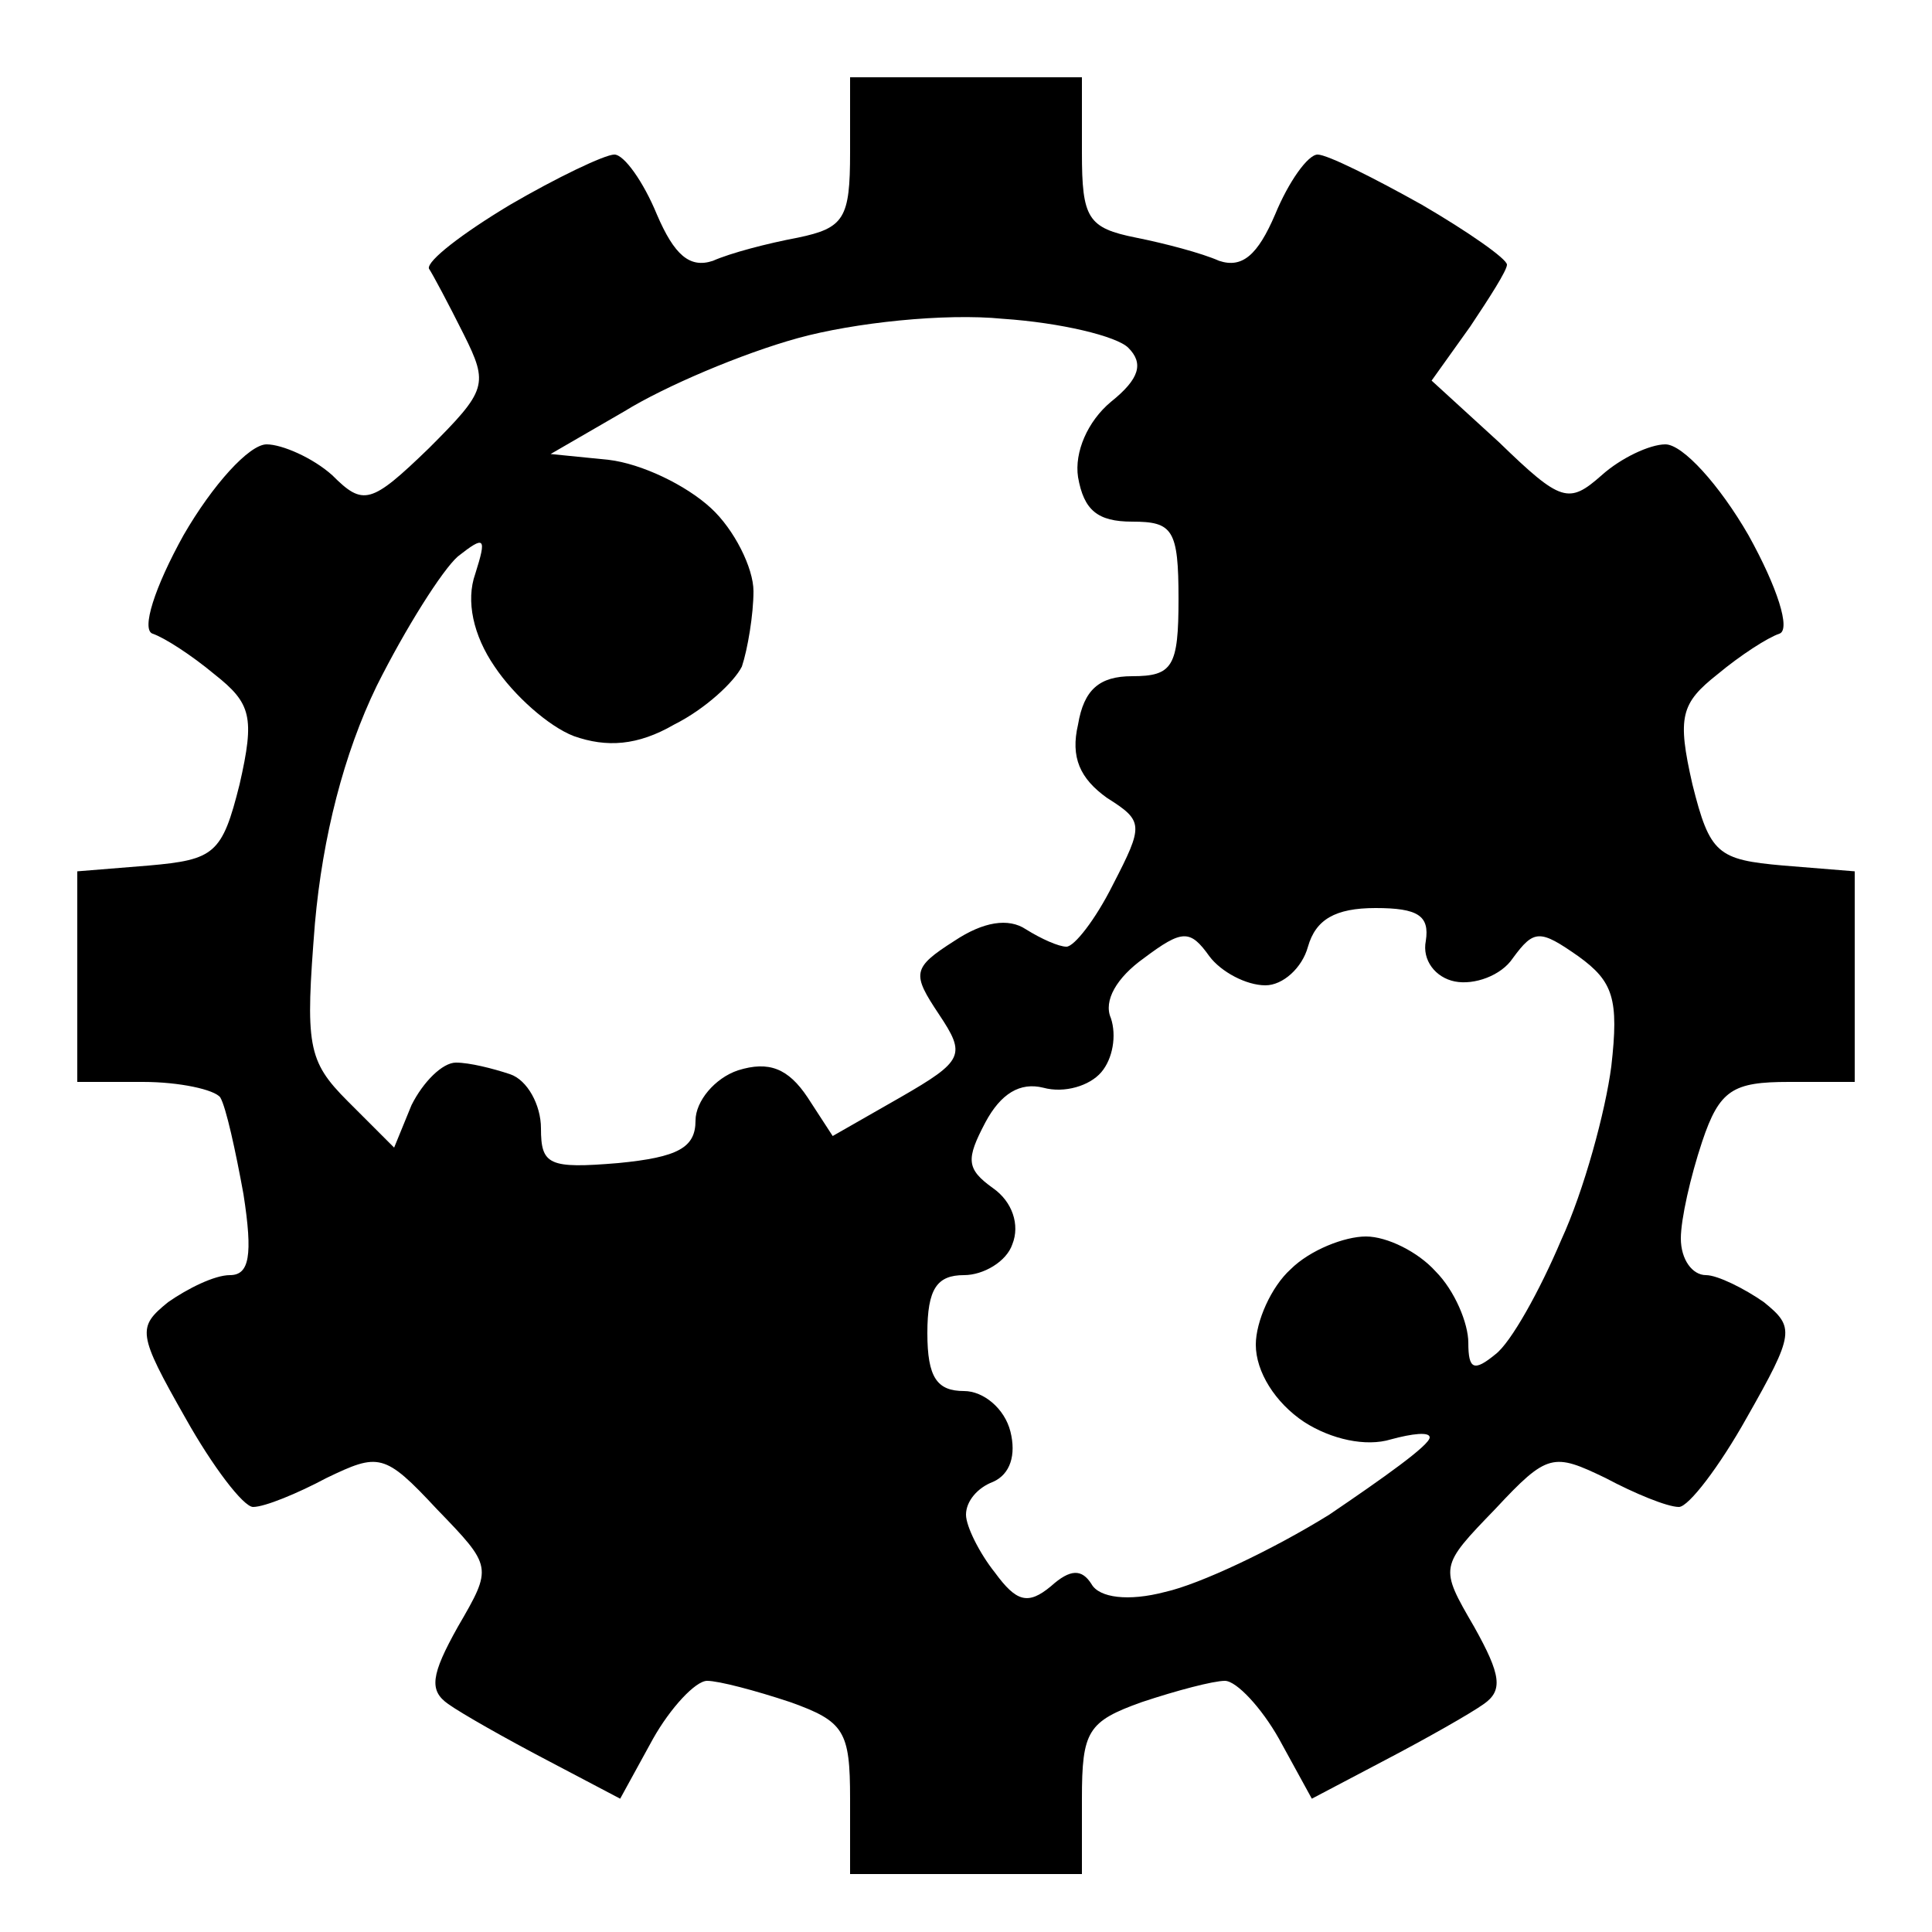
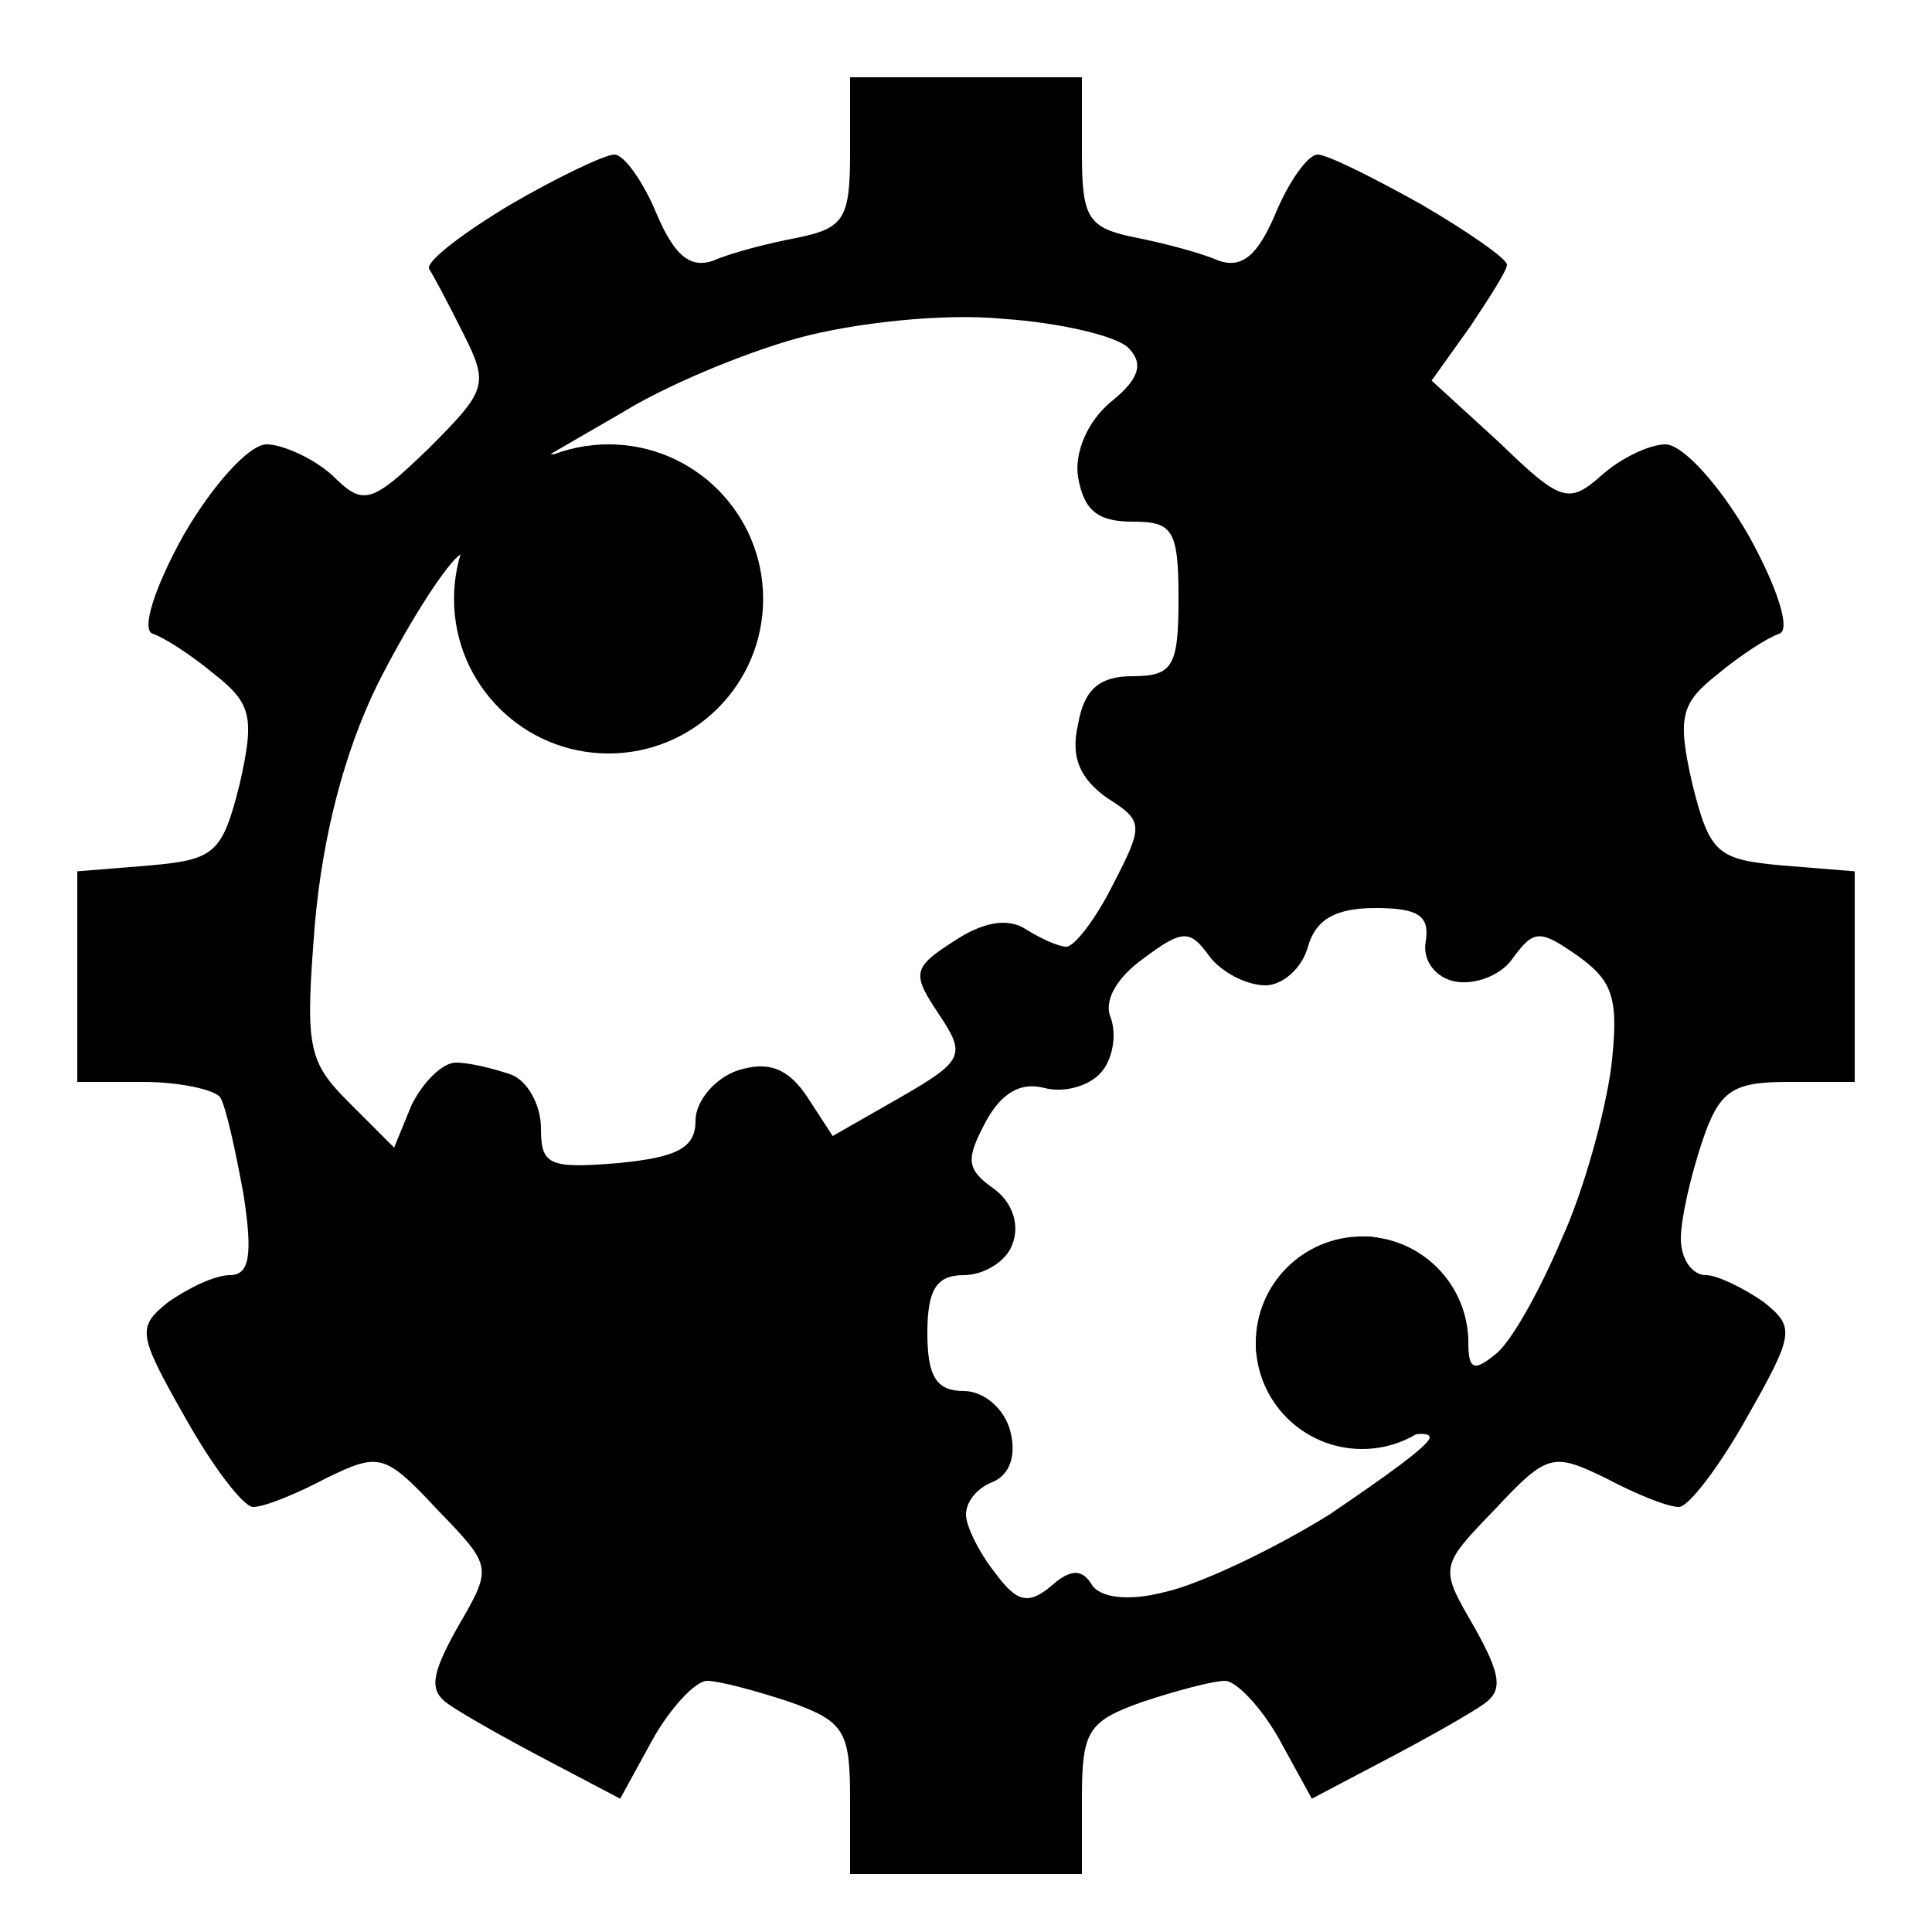
<svg xmlns="http://www.w3.org/2000/svg" version="1.0" width="100pt" height="100pt" viewBox="0 0 100 100" preserveAspectRatio="xMidYMid meet" id="svg8">
  <g transform="translate(0,100) scale(0.1,-0.1)" fill="#000000" stroke="none" id="g6">
    <path d="M440 921 c0 -34 -3 -39 -27 -44 -16 -3 -35 -8 -44 -12 -12 -4 -20 3 -29 24 -7 17 -17 31 -22 31 -5 0 -30 -12 -54 -26 -25 -15 -43 -29 -42 -33 2 -3 10 -18 18 -34 13 -26 12 -29 -18 -59 -30 -29 -34 -30 -50 -14 -10 9 -26 16 -34 16 -9 0 -28 -21 -43 -47 -15 -27 -22 -49 -16 -51 6 -2 20 -11 32 -21 19 -15 21 -22 13 -57 -9 -36 -13 -39 -47 -42 l-37 -3 0 -55 0 -54 34 0 c19 0 37 -4 40 -8 3 -5 8 -28 12 -50 5 -32 3 -42 -7 -42 -8 0 -22 -7 -32 -14 -16 -13 -16 -16 9 -60 14 -25 30 -46 35 -46 6 0 23 7 38 15 27 13 30 13 57 -16 29 -30 29 -30 11 -61 -14 -25 -15 -33 -5 -40 7 -5 30 -18 51 -29 l38 -20 17 31 c9 16 22 30 28 30 6 0 25 -5 43 -11 28 -10 31 -15 31 -50 l0 -39 60 0 60 0 0 39 c0 35 3 40 31 50 18 6 37 11 43 11 6 0 19 -14 28 -30 l17 -31 38 20 c21 11 44 24 51 29 10 7 9 15 -5 40 -18 31 -18 31 11 61 27 29 30 29 57 16 15 -8 32 -15 38 -15 5 0 21 21 35 46 25 44 25 47 9 60 -10 7 -24 14 -30 14 -7 0 -13 8 -13 19 0 10 5 32 11 50 9 27 16 31 45 31 l34 0 0 54 0 55 -37 3 c-34 3 -38 6 -47 42 -8 35 -6 42 13 57 12 10 26 19 32 21 6 2 -1 24 -16 51 -15 26 -34 47 -43 47 -8 0 -23 -7 -33 -16 -17 -15 -21 -14 -53 17 l-35 32 20 28 c10 15 19 29 19 32 0 3 -20 17 -44 31 -25 14 -49 26 -54 26 -5 0 -15 -14 -22 -31 -9 -21 -17 -28 -29 -24 -9 4 -28 9 -43 12 -25 5 -28 10 -28 44 l0 39 -60 0 -60 0 0 -39z m144 -101 c8 -8 6 -16 -9 -28 -12 -10 -19 -26 -17 -39 3 -17 10 -23 28 -23 21 0 24 -4 24 -40 0 -35 -3 -40 -24 -40 -17 0 -25 -7 -28 -25 -4 -17 1 -28 15 -38 19 -12 19 -14 3 -45 -9 -18 -20 -32 -24 -32 -4 0 -13 4 -21 9 -9 6 -22 4 -37 -6 -22 -14 -22 -17 -8 -38 14 -21 13 -24 -20 -43 l-35 -20 -13 20 c-10 15 -20 19 -36 14 -12 -4 -22 -16 -22 -26 0 -14 -9 -19 -40 -22 -36 -3 -40 -1 -40 18 0 12 -7 25 -16 28 -9 3 -21 6 -28 6 -7 0 -17 -10 -23 -22 l-9 -22 -24 24 c-21 21 -22 29 -17 92 4 45 15 88 32 123 15 30 34 60 42 67 14 11 15 10 9 -9 -5 -14 -1 -32 10 -48 10 -15 28 -31 41 -36 17 -6 33 -5 52 6 16 8 31 22 35 30 3 9 6 27 6 39 0 12 -10 32 -22 43 -13 12 -36 23 -53 25 l-30 3 38 22 c21 13 61 30 90 38 29 8 76 13 106 10 30 -2 59 -9 65 -15z m154 -307 c-2 -10 5 -19 15 -21 10 -2 24 3 30 12 11 15 14 15 34 1 18 -13 21 -22 17 -57 -3 -23 -14 -64 -26 -90 -11 -26 -26 -53 -34 -59 -11 -9 -14 -8 -14 6 0 10 -7 27 -17 37 -9 10 -25 18 -36 18 -11 0 -29 -7 -39 -17 -10 -9 -18 -27 -18 -39 0 -14 10 -30 25 -40 14 -9 32 -13 45 -9 11 3 20 4 20 1 0 -4 -24 -21 -52 -40 -29 -18 -67 -36 -85 -40 -19 -5 -34 -3 -38 4 -5 8 -11 8 -21 -1 -12 -10 -18 -8 -29 7 -8 10 -15 24 -15 30 0 7 6 14 14 17 9 4 12 14 9 26 -3 12 -14 21 -24 21 -14 0 -19 7 -19 30 0 23 5 30 19 30 10 0 22 7 25 16 4 10 0 22 -10 29 -14 10 -14 15 -4 34 8 15 18 21 30 18 11 -3 24 1 30 8 6 7 8 19 5 28 -4 9 3 21 17 31 20 15 24 15 34 1 6 -8 19 -15 29 -15 9 0 19 9 22 20 4 14 14 20 35 20 22 0 28 -4 26 -17z" id="path4" />
+     <circle fill="#000000" cx="315" cy="690" r="80" id="circle2" />
+     <circle fill="#000000" cx="705" cy="305" r="55" id="circle2" />
  </g>
</svg>
